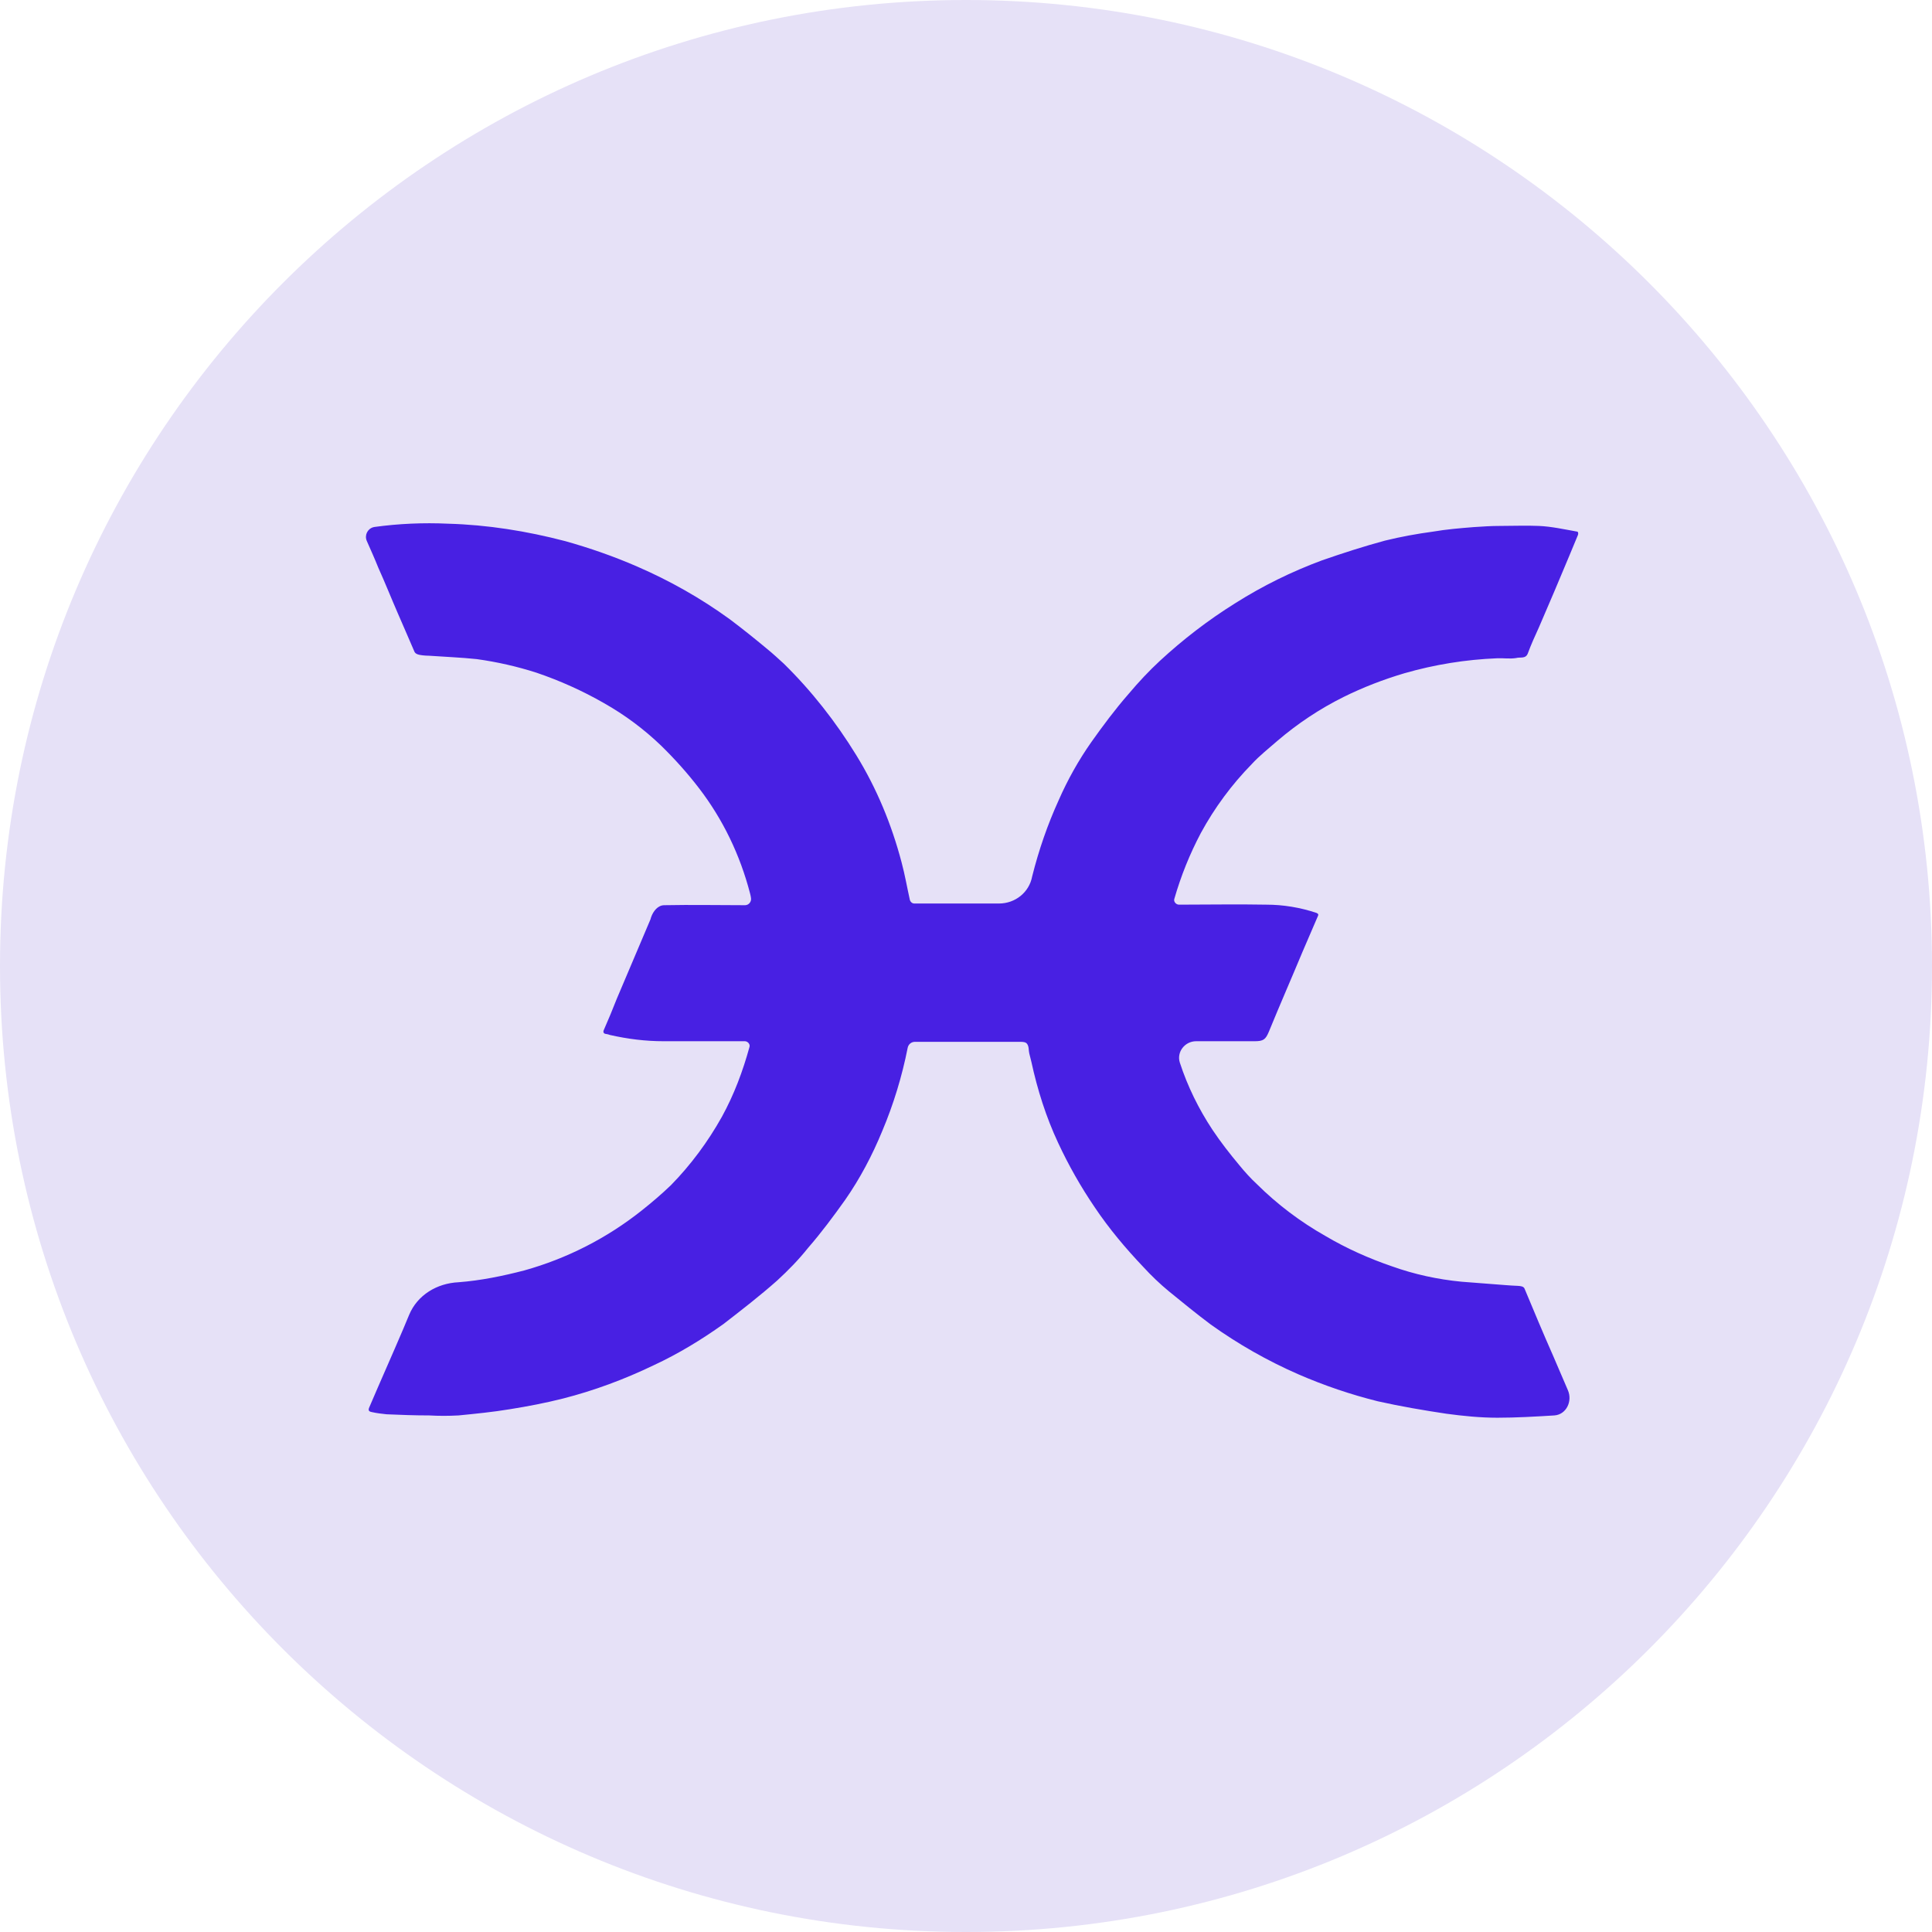
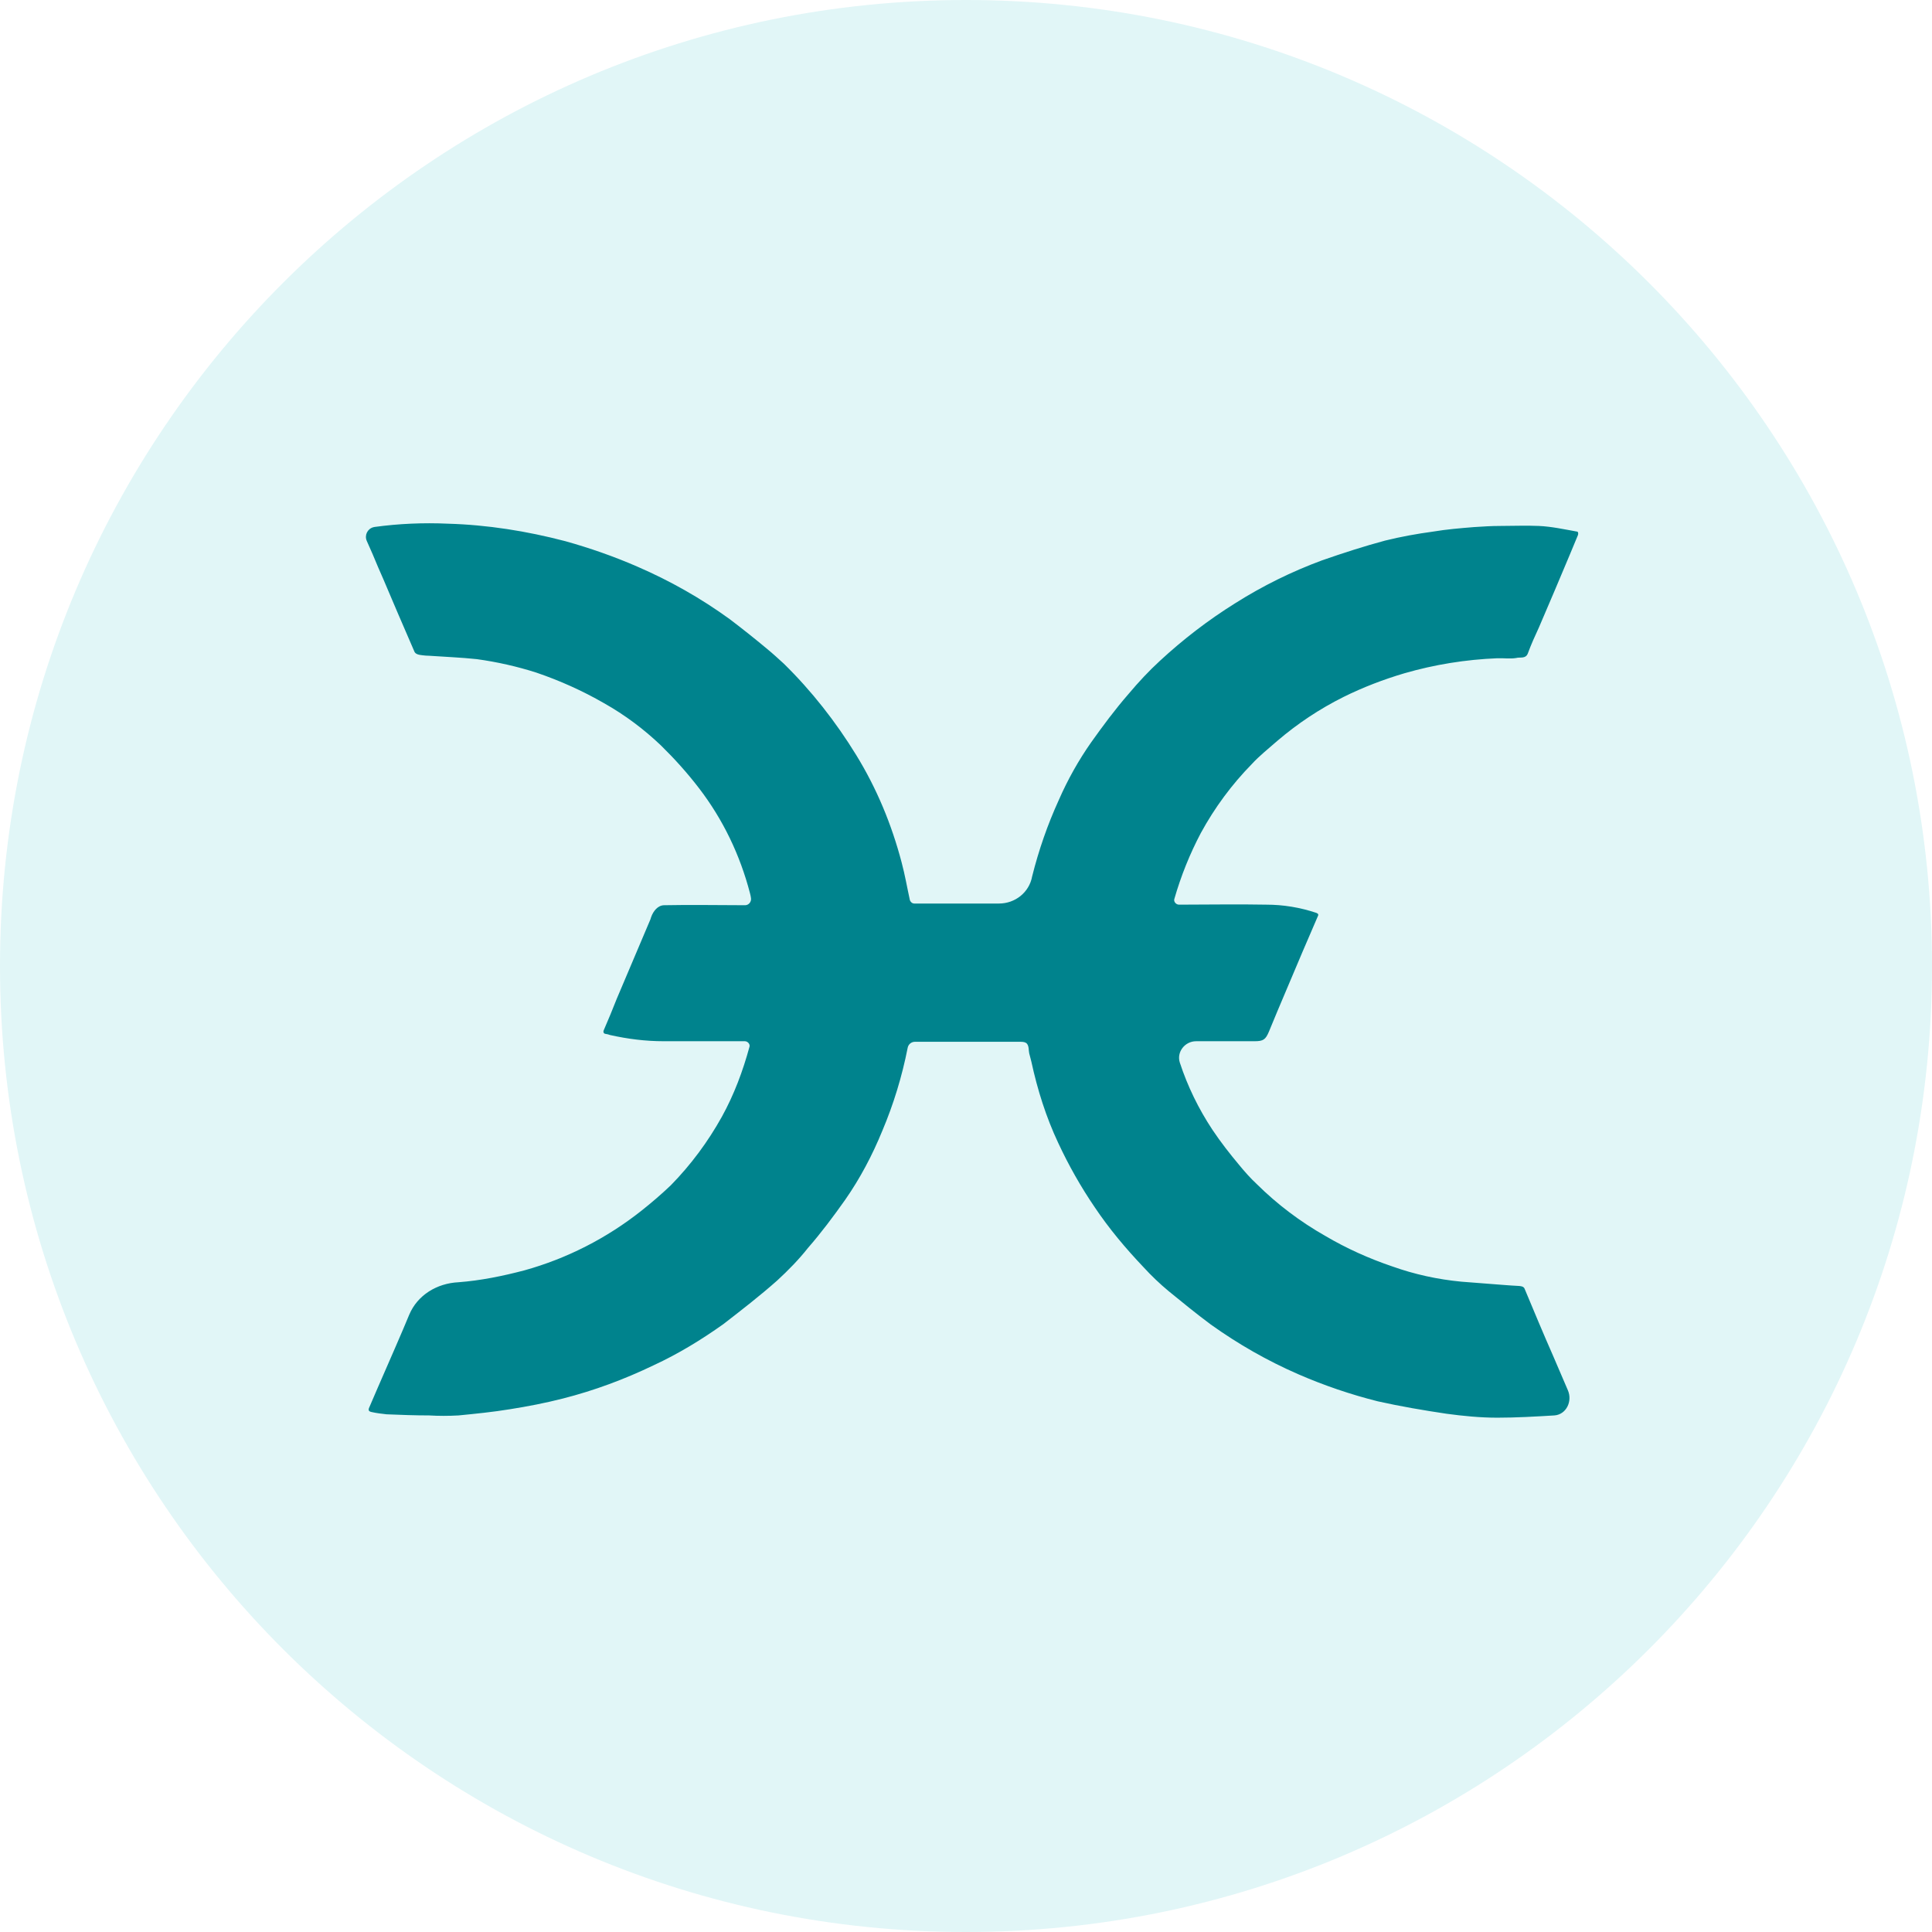
- <svg xmlns="http://www.w3.org/2000/svg" width="32" height="32" viewBox="0 0 32 32" fill="none">
-   <circle cx="16" cy="16" r="16" fill="#E6E1F7" />
-   <path d="M6.777 21.777C6.915 21.448 7.238 21.255 7.594 21.238C7.961 21.21 8.327 21.135 8.685 21.042C9.39 20.845 10.05 20.509 10.627 20.051C10.792 19.92 10.957 19.78 11.113 19.63C11.443 19.293 11.726 18.91 11.956 18.499C12.157 18.134 12.304 17.742 12.414 17.34C12.428 17.295 12.384 17.246 12.337 17.246H12.075C11.717 17.246 11.351 17.246 10.993 17.246C10.691 17.246 10.398 17.209 10.105 17.143C10.081 17.135 10.058 17.127 10.034 17.125C10.027 17.125 10.016 17.122 10.01 17.117C9.992 17.106 9.991 17.084 9.999 17.065C10.076 16.89 10.146 16.721 10.215 16.545L10.774 15.227C10.777 15.215 10.78 15.204 10.784 15.193C10.819 15.092 10.896 14.993 11.003 14.993C11.452 14.984 11.891 14.993 12.34 14.993C12.401 14.993 12.448 14.936 12.439 14.876C12.435 14.85 12.431 14.824 12.423 14.797C12.258 14.161 11.974 13.572 11.58 13.058C11.387 12.806 11.177 12.572 10.948 12.348C10.664 12.076 10.352 11.843 10.004 11.646C9.647 11.441 9.271 11.273 8.886 11.142C8.565 11.039 8.236 10.964 7.897 10.917C7.631 10.889 7.374 10.88 7.109 10.861C7.071 10.861 7.034 10.858 6.997 10.854C6.943 10.847 6.878 10.838 6.861 10.786C6.77 10.571 6.678 10.366 6.586 10.151C6.476 9.898 6.376 9.646 6.266 9.403C6.206 9.253 6.141 9.109 6.075 8.959C6.035 8.867 6.085 8.761 6.181 8.733C6.189 8.731 6.196 8.729 6.204 8.728C6.604 8.673 7.012 8.655 7.42 8.674C8.071 8.692 8.721 8.795 9.363 8.963C9.766 9.076 10.169 9.216 10.554 9.384C11.094 9.618 11.607 9.908 12.084 10.254C12.295 10.412 12.505 10.581 12.707 10.749C12.799 10.824 12.89 10.908 12.982 10.992C13.44 11.441 13.843 11.955 14.182 12.507C14.521 13.058 14.768 13.656 14.933 14.283C14.988 14.488 15.025 14.703 15.071 14.909C15.08 14.937 15.107 14.965 15.144 14.965C15.607 14.965 16.076 14.965 16.546 14.965C16.815 14.965 17.047 14.781 17.096 14.516C17.206 14.077 17.352 13.656 17.535 13.254C17.682 12.918 17.865 12.591 18.076 12.291C18.268 12.02 18.47 11.749 18.69 11.497C18.855 11.301 19.029 11.114 19.212 10.945C19.597 10.59 20.009 10.272 20.458 9.992C20.916 9.702 21.393 9.468 21.897 9.281C22.245 9.16 22.593 9.048 22.941 8.954C23.207 8.889 23.464 8.842 23.738 8.805C23.958 8.767 24.187 8.748 24.416 8.73C24.563 8.72 24.701 8.711 24.847 8.711C25.067 8.711 25.278 8.702 25.488 8.711C25.698 8.72 25.907 8.767 26.116 8.804C26.119 8.804 26.12 8.804 26.124 8.805C26.144 8.811 26.143 8.846 26.134 8.865L25.992 9.207C25.828 9.599 25.663 9.992 25.488 10.394C25.424 10.534 25.36 10.674 25.305 10.824C25.269 10.917 25.177 10.88 25.113 10.899C25.01 10.916 24.905 10.899 24.8 10.903C24.277 10.924 23.762 11.007 23.262 11.151C22.914 11.254 22.575 11.385 22.254 11.544C21.86 11.74 21.494 11.983 21.155 12.273C21.017 12.394 20.861 12.516 20.733 12.656C20.403 12.993 20.119 13.376 19.89 13.797C19.707 14.143 19.56 14.507 19.45 14.89C19.436 14.935 19.48 14.984 19.527 14.984H19.533C20.009 14.984 20.495 14.975 20.971 14.984C21.253 14.984 21.534 15.03 21.806 15.121C21.811 15.123 21.817 15.127 21.822 15.13C21.834 15.138 21.838 15.152 21.832 15.165L21.576 15.76C21.393 16.199 21.2 16.639 21.017 17.087C20.962 17.218 20.926 17.246 20.779 17.246H19.811C19.625 17.246 19.485 17.425 19.542 17.601C19.67 17.994 19.854 18.368 20.083 18.714C20.22 18.919 20.367 19.107 20.522 19.293C20.614 19.406 20.715 19.518 20.816 19.611C21.155 19.948 21.54 20.238 21.952 20.471C22.3 20.677 22.676 20.845 23.06 20.976C23.427 21.107 23.812 21.191 24.206 21.229C24.444 21.247 24.691 21.266 24.93 21.285C25.001 21.292 25.073 21.294 25.144 21.298C25.184 21.301 25.233 21.305 25.25 21.341C25.406 21.715 25.562 22.089 25.727 22.462C25.807 22.65 25.887 22.837 25.97 23.028C26.048 23.21 25.942 23.43 25.745 23.444C25.433 23.463 25.113 23.482 24.801 23.482C24.517 23.482 24.233 23.453 23.958 23.416C23.583 23.36 23.198 23.294 22.822 23.21C22.373 23.098 21.933 22.949 21.503 22.762C20.99 22.537 20.513 22.266 20.055 21.939C19.817 21.761 19.588 21.574 19.359 21.387C19.212 21.266 19.066 21.126 18.937 20.985C18.644 20.677 18.369 20.35 18.131 19.995C17.902 19.658 17.7 19.303 17.526 18.929C17.326 18.502 17.183 18.049 17.083 17.588C17.073 17.541 17.058 17.494 17.048 17.448C17.035 17.394 17.045 17.333 17.011 17.289C16.991 17.262 16.954 17.256 16.903 17.256C16.317 17.256 15.74 17.256 15.153 17.256C15.095 17.256 15.045 17.297 15.034 17.355C14.941 17.825 14.801 18.287 14.613 18.733C14.448 19.134 14.246 19.518 13.999 19.873C13.806 20.144 13.605 20.415 13.385 20.668C13.229 20.864 13.055 21.042 12.872 21.21C12.588 21.462 12.285 21.696 11.983 21.93C11.617 22.191 11.232 22.425 10.829 22.612C10.343 22.846 9.839 23.033 9.326 23.164C9.033 23.238 8.74 23.294 8.446 23.341C8.162 23.388 7.878 23.416 7.594 23.444C7.429 23.453 7.264 23.453 7.109 23.444C6.87 23.444 6.632 23.435 6.403 23.425C6.321 23.416 6.238 23.407 6.156 23.388C6.11 23.379 6.092 23.36 6.119 23.304C6.302 22.874 6.495 22.444 6.678 22.014C6.712 21.934 6.745 21.855 6.777 21.777Z" fill="#4820E3" />
+ <svg xmlns="http://www.w3.org/2000/svg" width="48" height="48" viewBox="0 0 48 48" fill="none">
+   <circle cx="24" cy="24" r="24" fill="#E1F6F7" />
+   <path d="M10.166 32.666C10.373 32.173 10.857 31.883 11.391 31.857C11.941 31.815 12.491 31.703 13.027 31.562C14.085 31.268 15.075 30.763 15.941 30.076C16.188 29.88 16.435 29.669 16.669 29.445C17.164 28.94 17.59 28.365 17.933 27.748C18.236 27.201 18.456 26.612 18.62 26.009C18.642 25.942 18.576 25.869 18.505 25.869H18.112C17.576 25.869 17.026 25.869 16.49 25.869C16.037 25.869 15.597 25.813 15.157 25.715C15.122 25.703 15.087 25.691 15.052 25.688C15.04 25.687 15.024 25.683 15.014 25.676C14.989 25.659 14.987 25.626 14.999 25.598C15.114 25.334 15.218 25.082 15.322 24.817L16.16 22.84C16.165 22.823 16.171 22.806 16.176 22.789C16.229 22.637 16.343 22.49 16.504 22.49C17.177 22.476 17.837 22.49 18.511 22.49C18.602 22.49 18.672 22.404 18.658 22.314C18.652 22.275 18.646 22.236 18.634 22.195C18.387 21.242 17.961 20.358 17.37 19.587C17.081 19.209 16.765 18.858 16.422 18.521C15.995 18.115 15.528 17.764 15.006 17.47C14.47 17.161 13.906 16.909 13.329 16.712C12.848 16.558 12.353 16.446 11.845 16.376C11.446 16.334 11.062 16.32 10.663 16.292C10.607 16.292 10.552 16.287 10.496 16.28C10.415 16.271 10.317 16.257 10.292 16.18C10.155 15.857 10.017 15.549 9.88 15.226C9.715 14.848 9.563 14.469 9.399 14.104C9.309 13.88 9.212 13.663 9.112 13.438C9.052 13.3 9.127 13.142 9.271 13.1C9.283 13.096 9.295 13.094 9.307 13.092C9.906 13.01 10.518 12.983 11.13 13.011C12.106 13.039 13.082 13.193 14.044 13.445C14.649 13.614 15.253 13.824 15.831 14.076C16.642 14.427 17.411 14.861 18.126 15.38C18.442 15.619 18.758 15.871 19.06 16.123C19.198 16.236 19.335 16.362 19.473 16.488C20.16 17.161 20.765 17.932 21.273 18.76C21.782 19.587 22.153 20.485 22.4 21.424C22.483 21.733 22.538 22.055 22.606 22.364C22.62 22.406 22.661 22.448 22.716 22.448C23.411 22.448 24.114 22.448 24.819 22.448C25.222 22.448 25.571 22.171 25.643 21.775C25.808 21.116 26.028 20.485 26.303 19.882C26.523 19.377 26.798 18.886 27.114 18.437C27.403 18.031 27.705 17.624 28.035 17.245C28.282 16.951 28.543 16.67 28.818 16.418C29.395 15.885 30.014 15.408 30.687 14.988C31.375 14.553 32.089 14.202 32.845 13.922C33.367 13.74 33.89 13.571 34.412 13.431C34.81 13.333 35.195 13.263 35.608 13.207C35.938 13.151 36.281 13.123 36.625 13.095C36.845 13.081 37.051 13.067 37.271 13.067C37.6 13.067 37.917 13.053 38.233 13.067C38.547 13.081 38.86 13.15 39.174 13.206C39.179 13.206 39.181 13.206 39.185 13.207C39.216 13.217 39.214 13.268 39.202 13.298L38.989 13.81C38.741 14.399 38.494 14.988 38.233 15.591C38.136 15.801 38.04 16.011 37.958 16.236C37.903 16.376 37.765 16.32 37.669 16.348C37.515 16.374 37.357 16.348 37.201 16.354C36.416 16.386 35.643 16.51 34.893 16.727C34.371 16.881 33.862 17.077 33.381 17.315C32.79 17.61 32.24 17.974 31.732 18.409C31.526 18.591 31.292 18.774 31.1 18.984C30.605 19.489 30.179 20.064 29.835 20.695C29.561 21.214 29.341 21.761 29.176 22.335C29.154 22.403 29.221 22.476 29.291 22.476H29.299C30.014 22.476 30.742 22.462 31.457 22.476C31.879 22.476 32.301 22.544 32.709 22.682C32.717 22.685 32.725 22.69 32.732 22.695C32.751 22.707 32.757 22.727 32.748 22.748L32.364 23.64C32.089 24.299 31.801 24.958 31.526 25.631C31.443 25.827 31.388 25.869 31.169 25.869H29.716C29.438 25.869 29.227 26.138 29.313 26.402C29.506 26.991 29.78 27.552 30.124 28.071C30.33 28.379 30.55 28.66 30.784 28.94C30.921 29.108 31.072 29.277 31.223 29.417C31.732 29.922 32.309 30.356 32.928 30.707C33.45 31.015 34.013 31.268 34.591 31.464C35.14 31.66 35.718 31.787 36.309 31.843C36.666 31.871 37.037 31.899 37.394 31.927C37.502 31.938 37.609 31.94 37.717 31.948C37.776 31.951 37.849 31.957 37.875 32.011C38.109 32.572 38.343 33.133 38.59 33.694C38.71 33.974 38.831 34.255 38.954 34.542C39.072 34.815 38.913 35.145 38.617 35.166C38.15 35.194 37.669 35.222 37.202 35.222C36.776 35.222 36.35 35.18 35.938 35.124C35.374 35.04 34.797 34.942 34.233 34.816C33.56 34.647 32.9 34.423 32.254 34.142C31.485 33.806 30.77 33.399 30.083 32.908C29.725 32.642 29.382 32.362 29.038 32.081C28.818 31.899 28.598 31.689 28.406 31.478C27.966 31.015 27.554 30.525 27.197 29.992C26.853 29.487 26.551 28.954 26.29 28.393C25.989 27.753 25.775 27.074 25.625 26.381C25.61 26.311 25.587 26.241 25.571 26.172C25.553 26.091 25.567 25.999 25.517 25.934C25.486 25.894 25.431 25.883 25.355 25.883C24.475 25.883 23.61 25.883 22.73 25.883C22.642 25.883 22.567 25.946 22.551 26.032C22.412 26.738 22.202 27.43 21.919 28.099C21.672 28.702 21.369 29.277 20.998 29.809C20.71 30.216 20.407 30.623 20.077 31.001C19.844 31.296 19.583 31.562 19.308 31.815C18.882 32.193 18.428 32.544 17.975 32.895C17.425 33.287 16.848 33.638 16.243 33.918C15.514 34.269 14.759 34.549 13.989 34.745C13.549 34.858 13.109 34.942 12.669 35.012C12.243 35.082 11.817 35.124 11.391 35.166C11.144 35.18 10.897 35.18 10.663 35.166C10.306 35.166 9.948 35.152 9.605 35.138C9.481 35.124 9.357 35.11 9.234 35.082C9.165 35.068 9.137 35.04 9.179 34.956C9.454 34.311 9.742 33.666 10.017 33.021C10.068 32.9 10.117 32.783 10.166 32.666Z" fill="#00838D" />
</svg>
